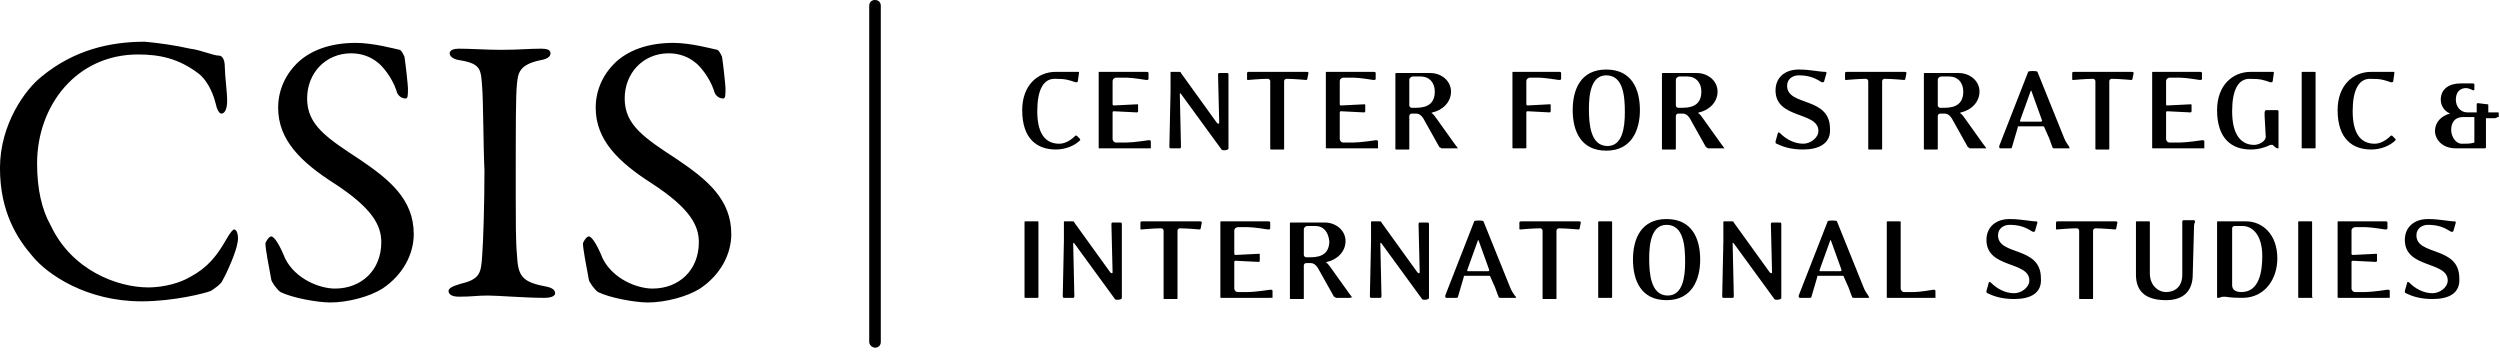
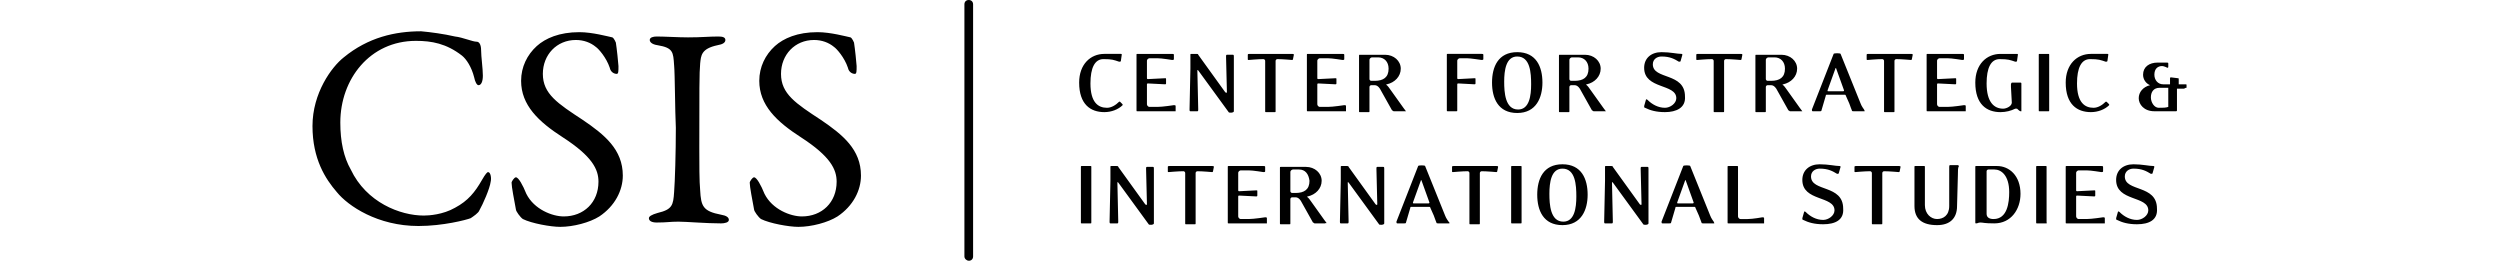
- <svg xmlns="http://www.w3.org/2000/svg" version="1.1" width="226" height="32" viewBox="0 0 226 32">
+ <svg xmlns="http://www.w3.org/2000/svg" version="1.1" width="226" height="24" viewBox="0 0 226 32">
  <path d="M17.182 4.4c0.943 0.105 2.095 0.629 2.619 0.629 0.21 0 0.523 0.21 0.523 1.048 0 0.734 0.21 2.2 0.21 3.039 0 0.733-0.21 1.152-0.523 1.152-0.21 0-0.42-0.419-0.524-0.943-0.314-1.257-0.943-2.2-1.466-2.619-1.886-1.466-3.667-1.781-5.553-1.781-5.553 0-9.115 4.61-9.115 9.848 0 2.305 0.419 4.19 1.257 5.656 1.886 3.981 5.972 5.553 8.8 5.553 0.629 0 2.306-0.104 3.772-0.942 1.572-0.838 2.409-1.886 3.247-3.352 0.42-0.734 0.63-0.943 0.734-0.943 0.314 0 0.419 0.733 0.314 1.152-0.104 0.838-0.943 2.725-1.362 3.458-0.104 0.314-0.734 0.733-1.048 0.943-0.524 0.209-3.352 0.943-6.287 0.943-4.923 0-8.486-2.409-9.848-4.087-1.362-1.572-2.934-3.981-2.934-7.962s2.305-7.125 3.771-8.277c2.934-2.409 6.182-3.144 9.325-3.144 1.152 0.105 2.724 0.314 4.086 0.629zM36.145 4.505c0.21 0.104 0.42 0.629 0.42 0.629 0.104 0.628 0.314 2.618 0.314 2.828 0 0.629 0 0.943-0.21 0.943-0.314 0-0.734-0.21-0.838-0.734-0.42-1.256-1.363-2.304-1.677-2.513-0.628-0.524-1.466-0.839-2.409-0.839-2.305 0-3.981 1.781-3.981 4.086 0 2.409 1.782 3.562 4.819 5.553 2.62 1.781 4.82 3.562 4.82 6.705 0 1.781-0.943 3.667-2.828 4.924-1.153 0.734-3.144 1.257-4.715 1.257-1.152 0-3.457-0.419-4.504-0.943-0.314-0.21-0.838-0.943-0.838-1.152-0.21-1.153-0.524-2.725-0.524-3.248 0-0.105 0.314-0.629 0.523-0.629 0.314 0 0.838 0.943 1.257 1.991 0.943 1.885 3.144 2.724 4.505 2.724 2.409 0 4.19-1.676 4.19-4.191 0-1.466-0.733-3.038-4.296-5.343-2.933-1.886-5.029-3.877-5.029-6.81 0-1.675 0.734-3.143 1.886-4.19 1.048-0.943 2.724-1.676 5.133-1.676 1.572 0 3.458 0.523 3.981 0.629zM43.584 7.858c-0.104-1.572-0.104-2.096-1.991-2.409-0.734-0.105-0.943-0.42-0.943-0.629 0-0.314 0.419-0.42 0.838-0.42 0.943 0 2.619 0.105 3.772 0.105 1.675 0 2.515-0.105 3.667-0.105 0.524 0 0.838 0.105 0.838 0.42s-0.313 0.523-0.942 0.628c-1.991 0.42-1.991 1.257-2.096 2.2-0.104 1.048-0.104 3.352-0.104 10.163 0 1.886 0 4.086 0.104 5.133 0.105 1.886 0.314 2.515 2.515 2.934 0.629 0.105 0.943 0.314 0.943 0.629s-0.524 0.419-0.943 0.419c-1.782 0-4.191-0.209-5.134-0.209-1.048 0-1.362 0.104-2.619 0.104-0.629 0-0.942-0.209-0.942-0.523 0-0.21 0.314-0.42 1.048-0.629 1.781-0.42 1.886-0.943 1.991-2.515 0.104-1.257 0.209-4.819 0.209-7.752-0.104-2.096-0.104-6.391-0.209-7.544zM64.852 4.505c0.21 0.104 0.419 0.629 0.419 0.629 0.105 0.628 0.314 2.618 0.314 2.828 0 0.629 0 0.943-0.209 0.943-0.314 0-0.734-0.21-0.839-0.734-0.419-1.256-1.362-2.304-1.676-2.513-0.629-0.524-1.467-0.839-2.409-0.839-2.306 0-3.981 1.781-3.981 4.086 0 2.409 1.781 3.562 4.819 5.553 2.619 1.781 4.819 3.562 4.819 6.705 0 1.781-0.942 3.667-2.828 4.924-1.152 0.734-3.144 1.257-4.714 1.257-1.152 0-3.457-0.419-4.505-0.943-0.314-0.21-0.838-0.943-0.838-1.152-0.21-1.153-0.524-2.725-0.524-3.248 0-0.105 0.314-0.629 0.524-0.629 0.314 0 0.838 0.943 1.257 1.991 0.942 1.885 3.144 2.724 4.504 2.724 2.409 0 4.191-1.676 4.191-4.191 0-1.466-0.734-3.038-4.296-5.343-2.934-1.886-5.029-3.877-5.029-6.81 0-1.675 0.733-3.143 1.885-4.19 1.048-0.943 2.725-1.676 5.134-1.676 1.572 0 3.457 0.523 3.981 0.629zM78.577 30.907v-30.383c0-0.314 0.209-0.524 0.523-0.524s0.524 0.21 0.524 0.524v30.383c0 0.314-0.21 0.523-0.524 0.523-0.209 0-0.523-0.21-0.523-0.523zM95.445 13.515c-1.675 0-3.038-0.942-3.038-3.561 0-2.2 1.362-3.458 3.038-3.458h1.991c0.105 0 0.105 0 0.105 0.105l-0.105 0.733c0 0.104-0.104 0.104-0.209 0.104-0.629-0.209-0.839-0.314-1.886-0.314s-1.572 1.048-1.572 2.934c0 2.306 0.943 2.934 1.991 2.934 0.524 0 1.048-0.314 1.467-0.734h0.104l0.314 0.315v0.104c-0.524 0.524-1.362 0.838-2.2 0.838zM103.722 13.411h-4.296c-0.105 0-0.105 0-0.105-0.105v-6.705c0-0.104 0-0.104 0.105-0.104h4.19c0.105 0 0.21 0 0.21 0.104v0.524c0 0.104-0.104 0.104-0.21 0.104 0 0-1.257-0.209-1.781-0.209h-0.943c-0.104 0-0.314 0.105-0.314 0.314v2.095s0 0.105 0.104 0.105l2.096-0.105c0.104 0 0.104 0 0.104 0.105v0.523c0 0.105-0.104 0.105-0.104 0.105l-2.096-0.105s-0.104 0-0.104 0.105v2.409c0 0.104 0.104 0.314 0.314 0.314h0.943c0.629 0 1.991-0.21 1.991-0.21 0.104 0 0.21 0 0.21 0.105v0.629h-0.314zM111.055 11.525v1.886c0 0.209-0.628 0.209-0.628 0.104l-3.667-5.028c-0.105-0.105-0.105 0-0.105 0l0.105 4.714c0 0.104 0 0.21-0.105 0.21h-0.838c-0.105 0-0.105-0.105-0.105-0.21l0.105-4.924v-1.676c0-0.104 0-0.104 0.104-0.104h0.629c0.104 0 0.21 0 0.21 0.104l3.247 4.505c0.105 0.104 0.21 0.104 0.21 0l-0.104-4.296c0-0.105 0-0.21 0.104-0.21h0.733c0.104 0 0.104 0.104 0.104 0.21v4.714zM118.18 7.125c0 0.104-0.104 0.104-0.104 0.104s-1.152-0.104-1.781-0.104c-0.112 0.008-0.201 0.097-0.21 0.208l-0 0.001v6.078c0 0.104 0 0.104-0.104 0.104h-1.048c-0.104 0-0.104 0-0.104-0.104v-6.078c0-0.104-0.104-0.209-0.209-0.209-0.629 0-1.782 0.104-1.782 0.104-0.104 0-0.104 0-0.104-0.104v-0.524c0-0.104 0.104-0.104 0.209-0.104h5.134c0.104 0 0.21 0 0.21 0.104l-0.105 0.524zM124.257 13.411h-4.296c-0.104 0-0.104 0-0.104-0.105v-6.705c0-0.104 0-0.104 0.104-0.104h4.191c0.104 0 0.21 0 0.21 0.104v0.524c0 0.104-0.105 0.104-0.21 0.104 0 0-1.257-0.209-1.781-0.209h-0.943c-0.104 0-0.314 0.105-0.314 0.314v2.095s0 0.105 0.104 0.105l2.096-0.105c0.104 0 0.104 0 0.104 0.105v0.523c0 0.105-0.104 0.105-0.104 0.105l-2.096-0.105s-0.104 0-0.104 0.105v2.409c0 0.104 0.104 0.314 0.314 0.314h0.943c0.629 0 1.991-0.21 1.991-0.21 0.104 0 0.209 0 0.209 0.105v0.629h-0.313zM131.591 13.411h-1.257c-0.104 0-0.104-0.105-0.21-0.105l-1.466-2.619c-0.21-0.314-0.419-0.419-0.629-0.419h-0.419c-0.104 0-0.21 0.104-0.21 0.21v2.934c0 0.104 0 0.104-0.104 0.104h-1.048c-0.105 0-0.105 0-0.105-0.104v-6.706c0-0.104 0-0.104 0.105-0.104h3.038c1.048 0 1.886 0.734 1.886 1.676s-0.734 1.676-1.676 1.886c-0.105 0-0.105 0.104 0 0.104 0.104 0.104 0.209 0.21 0.419 0.524l1.572 2.2 0.314 0.42h-0.21zM128.447 6.915h-0.733c-0.104 0-0.314 0.104-0.314 0.314v2.305c0 0.104 0.105 0.209 0.21 0.209h0.419c1.048 0 1.676-0.419 1.676-1.466 0-0.838-0.523-1.362-1.257-1.362zM140.915 7.228s-1.362-0.209-1.781-0.209h-0.839c-0.104 0-0.314 0.105-0.314 0.314v2.095s0 0.105 0.105 0.105l1.991-0.105c0.104 0 0.104 0 0.104 0.105v0.523c0 0.105-0.104 0.105-0.104 0.105l-1.991-0.105s-0.105 0-0.105 0.105v3.144c0 0.104 0 0.104-0.104 0.104h-1.048c-0.104 0-0.104 0-0.104-0.104v-6.707c0-0.104 0-0.104 0.104-0.104h4.086c0.105 0 0.21 0 0.21 0.104v0.524c0 0.104-0.104 0.104-0.21 0.104zM145.21 13.62c-2.305 0-3.038-1.781-3.038-3.667s0.733-3.667 3.038-3.667c2.305 0 3.038 1.781 3.038 3.667 0 1.782-0.733 3.667-3.038 3.667zM145.21 6.81c-1.362 0-1.572 1.675-1.572 3.038 0 1.257 0.104 3.352 1.676 3.352 1.362 0 1.572-1.676 1.572-3.038s-0.104-3.352-1.676-3.352zM155.687 13.411h-1.256c-0.105 0-0.105-0.105-0.21-0.105l-1.466-2.619c-0.21-0.314-0.42-0.419-0.629-0.419h-0.42c-0.104 0-0.209 0.104-0.209 0.21v2.934c0 0.104 0 0.104-0.105 0.104h-1.048c-0.104 0-0.104 0-0.104-0.104v-6.706c0-0.104 0-0.104 0.104-0.104h3.038c1.048 0 1.886 0.734 1.886 1.676s-0.733 1.676-1.676 1.886c-0.104 0-0.104 0.104 0 0.104 0.104 0.104 0.21 0.21 0.419 0.524l1.572 2.2 0.314 0.42h-0.21zM152.544 6.915h-0.733c-0.105 0-0.314 0.104-0.314 0.314v2.305c0 0.104 0.104 0.209 0.209 0.209h0.42c1.048 0 1.676-0.419 1.676-1.466 0-0.838-0.524-1.362-1.257-1.362zM163.021 13.515c-1.048 0-1.781-0.21-2.409-0.524-0.104 0-0.104-0.104-0.104-0.209l0.209-0.734c0-0.104 0.105-0.104 0.21 0 0.523 0.524 1.257 0.943 2.095 0.943 0.629 0 1.362-0.523 1.362-1.152 0-1.782-3.876-1.048-3.876-3.667 0-1.153 0.838-1.886 2.095-1.886 1.048 0 1.886 0.21 2.409 0.21 0.105 0 0.105 0.104 0.105 0.104l-0.21 0.734c0 0.104-0.104 0.104-0.21 0.104-0.523-0.313-1.048-0.628-2.095-0.628-0.524 0-1.048 0.314-1.048 0.942 0 1.886 3.876 0.943 3.876 3.878 0.105 1.361-1.048 1.885-2.409 1.885zM172.241 7.125c0 0.104-0.105 0.104-0.105 0.104s-1.152-0.104-1.781-0.104c-0.104 0-0.21 0.104-0.21 0.209v6.078c0 0.104 0 0.104-0.104 0.104h-1.048c-0.104 0-0.104 0-0.104-0.104v-6.078c0-0.104-0.105-0.209-0.21-0.209-0.629 0-1.781 0.104-1.781 0.104-0.105 0-0.105 0-0.105-0.104v-0.524c0-0.104 0.105-0.104 0.21-0.104h5.133c0.105 0 0.21 0 0.21 0.104l-0.104 0.524zM179.366 13.411h-1.257c-0.105 0-0.105-0.105-0.21-0.105l-1.466-2.619c-0.21-0.314-0.42-0.419-0.629-0.419h-0.419c-0.113 0.008-0.202 0.097-0.21 0.209l-0 0.001v2.934c0 0.104 0 0.104-0.104 0.104h-1.048c-0.104 0-0.104 0-0.104-0.104v-6.706c0-0.104 0-0.104 0.104-0.104h3.039c1.048 0 1.885 0.734 1.885 1.676s-0.733 1.676-1.676 1.886c-0.104 0-0.104 0.104 0 0.104 0.105 0.104 0.21 0.21 0.42 0.524l1.571 2.2 0.314 0.42h-0.209zM176.222 6.915h-0.733c-0.104 0-0.314 0.104-0.314 0.314v2.305c0.008 0.112 0.098 0.201 0.209 0.209l0.001 0h0.419c1.048 0 1.676-0.419 1.676-1.466 0-0.838-0.524-1.362-1.257-1.362zM187.013 13.411h-1.256c-0.105 0-0.21 0-0.21-0.105 0 0-0.21-0.523-0.314-0.838l-0.419-0.943c0-0.104-0.105-0.104-0.105-0.104h-2.2c-0.104 0-0.104 0-0.104 0.104l-0.524 1.782c0 0.105-0.104 0.105-0.21 0.105h-0.838c-0.105 0-0.105-0.105-0.105-0.21l2.619-6.705c0-0.105 0.839-0.105 0.839 0l2.409 5.972c0.104 0.314 0.419 0.733 0.419 0.733 0.105 0.21 0.105 0.21 0 0.21zM183.66 8.277c0-0.104-0.104-0.104-0.104 0l-0.943 2.619c0 0.104 0 0.104 0.104 0.104h1.782c0.104 0 0.104-0.104 0.104-0.104l-0.943-2.619zM192.776 7.125c0 0.104-0.105 0.104-0.105 0.104s-1.152-0.104-1.781-0.104c-0.104 0-0.21 0.104-0.21 0.209v6.078c0 0.104 0 0.104-0.104 0.104h-1.048c-0.105 0-0.104 0-0.104-0.104v-6.078c0-0.104-0.105-0.209-0.21-0.209-0.629 0-1.782 0.104-1.782 0.104-0.104 0-0.104 0-0.104-0.104v-0.524c0-0.104 0.104-0.104 0.21-0.104h5.133c0.105 0 0.21 0 0.21 0.104l-0.104 0.524zM198.957 13.411h-4.296c-0.105 0-0.105 0-0.105-0.105v-6.705c0-0.104 0-0.104 0.105-0.104h4.19c0.105 0 0.21 0 0.21 0.104v0.524c0 0.104-0.104 0.104-0.21 0.104 0 0-1.256-0.209-1.781-0.209h-0.943c-0.104 0-0.314 0.105-0.314 0.314v2.095s0 0.105 0.104 0.105l2.096-0.105c0.104 0 0.104 0 0.104 0.105v0.523c0 0.105-0.104 0.105-0.104 0.105l-2.096-0.105s-0.104 0-0.104 0.105v2.409c0 0.104 0.104 0.314 0.314 0.314h0.943c0.629 0 1.991-0.21 1.991-0.21 0.104 0 0.21 0 0.21 0.105v0.629h-0.314zM205.871 13.411c-0.104 0-0.419-0.314-0.419-0.314h-0.21c-0.519 0.262-1.132 0.417-1.78 0.419h-0.001c-1.676 0-3.038-0.943-3.038-3.562 0-2.2 1.362-3.457 3.038-3.457h1.991c0.104 0 0.104 0 0.104 0.104l-0.104 0.734c0 0.104-0.104 0.104-0.21 0.104-0.629-0.209-0.838-0.313-1.885-0.313s-1.572 1.048-1.572 2.933c0 2.306 0.943 3.039 1.991 3.039 0.419 0 1.048-0.314 1.048-0.734 0-0.104-0.104-1.885-0.104-1.885v-0.314c0-0.105 0.104-0.21 0.104-0.21h1.048s0.105 0 0.105 0.104v3.353h-0.105zM209.224 13.411h-1.048c-0.104 0-0.104 0-0.104-0.105v-6.705c0-0.104 0-0.104 0.104-0.104h1.048c0.104 0 0.104 0 0.104 0.104v6.705c0 0.105 0 0.105-0.104 0.105zM214.358 13.515c-1.676 0-3.038-0.943-3.038-3.562 0-2.2 1.362-3.457 3.038-3.457h1.991c0.104 0 0.104 0 0.104 0.104l-0.104 0.734c0 0.104-0.104 0.104-0.21 0.104-0.628-0.209-0.838-0.313-1.885-0.313s-1.572 1.048-1.572 2.933c0 2.306 0.943 2.934 1.991 2.934 0.524 0 1.048-0.314 1.466-0.733h0.105l0.314 0.314v0.104c-0.524 0.524-1.362 0.838-2.2 0.838zM225.568 10.686h-0.838v2.619c0 0.105-0.104 0.105-0.104 0.105h-2.619c-1.257 0-1.886-0.838-1.886-1.572s0.524-1.362 1.362-1.572c-0.496-0.21-0.838-0.693-0.838-1.256 0-0.001 0-0.001 0-0.002v0c0-0.943 0.733-1.466 1.781-1.466h1.048c0.104 0 0.21 0 0.21 0.104v0.419c0 0.105-0.105 0.105-0.105 0.105s-0.419-0.21-0.629-0.21c-0.523 0-0.942 0.314-0.942 1.048 0 0.629 0.419 1.153 1.048 1.153h0.838v-0.734c0-0.104 0.105-0.104 0.105-0.104l0.838 0.104c0.105 0 0.105 0 0.105 0.105v0.629h0.838c0.104 0 0.104 0 0.104 0.104v0.314c-0.209 0-0.209 0.104-0.314 0.104zM223.683 10.582h-1.048c-0.734 0-1.048 0.524-1.048 1.152s0.42 1.257 0.943 1.257c0.524 0 0.839 0 1.153-0.104v-2.305zM93.769 26.925h-1.048c-0.104 0-0.104 0-0.104-0.104v-6.706c0-0.104 0-0.104 0.104-0.104h1.048c0.105 0 0.105 0 0.105 0.104v6.706c0 0.104 0 0.104-0.105 0.104zM101.416 25.040v1.885c0 0.21-0.629 0.21-0.629 0.105l-3.667-5.029c-0.104-0.105-0.104 0-0.104 0l0.104 4.714c0 0.104 0 0.21-0.104 0.21h-0.839c-0.104 0-0.104-0.105-0.104-0.21l0.104-4.924v-1.676c0-0.104 0-0.104 0.105-0.104h0.629c0.104 0 0.209 0 0.209 0.104l3.248 4.506c0.104 0.104 0.21 0.104 0.21 0l-0.105-4.296c0-0.105 0-0.21 0.105-0.21h0.733c0.104 0 0.104 0.104 0.104 0.21v4.714zM108.541 20.64c0 0.104-0.104 0.104-0.104 0.104s-1.153-0.104-1.782-0.104c-0.104 0-0.209 0.104-0.209 0.209v6.078c0 0.104 0 0.104-0.105 0.104h-1.048c-0.104 0-0.104 0-0.104-0.104v-6.079c-0.008-0.113-0.097-0.202-0.209-0.21l-0.001-0c-0.629 0-1.781 0.105-1.781 0.105-0.104 0-0.104 0-0.104-0.104v-0.524c0-0.104 0.104-0.104 0.209-0.104h5.134c0.104 0 0.209 0 0.209 0.104l-0.104 0.525zM114.723 26.925h-4.296c-0.105 0-0.105 0-0.105-0.104v-6.706c0-0.104 0-0.104 0.105-0.104h4.19c0.105 0 0.21 0 0.21 0.104v0.525c0 0.104-0.104 0.104-0.21 0.104 0 0-1.257-0.209-1.781-0.209h-0.943c-0.104 0-0.314 0.104-0.314 0.314v2.095s0 0.105 0.104 0.105l2.096-0.105c0.104 0 0.104 0 0.104 0.105v0.523c0 0.105-0.104 0.105-0.104 0.105l-2.096-0.105s-0.104 0-0.104 0.105v2.409c0 0.104 0.104 0.314 0.314 0.314h0.943c0.629 0 1.991-0.21 1.991-0.21 0.104 0 0.21 0 0.21 0.105v0.629h-0.314zM122.056 26.925h-1.257c-0.104 0-0.104-0.104-0.209-0.104l-1.467-2.62c-0.21-0.314-0.419-0.419-0.629-0.419h-0.419c-0.104 0-0.21 0.104-0.21 0.21v2.933c0 0.105 0 0.105-0.104 0.105h-1.048c-0.105 0-0.105 0-0.105-0.104v-6.706c0-0.104 0-0.104 0.105-0.104h3.038c1.048 0 1.886 0.734 1.886 1.676s-0.734 1.676-1.676 1.886c-0.105 0-0.105 0.104 0 0.104 0.104 0.104 0.209 0.21 0.419 0.524l1.572 2.2 0.314 0.419c-0.105-0.104-0.21 0-0.21 0zM118.913 20.43h-0.733c-0.104 0-0.314 0.104-0.314 0.314v2.305c0 0.104 0.105 0.209 0.21 0.209h0.419c1.048 0 1.676-0.419 1.676-1.466-0.104-0.838-0.523-1.362-1.257-1.362zM129.181 25.040v1.885c0 0.21-0.629 0.21-0.629 0.105l-3.667-5.029c-0.105-0.105-0.104 0-0.104 0l0.104 4.714c0 0.104 0 0.21-0.104 0.21h-0.839c-0.104 0-0.104-0.105-0.104-0.21l0.104-4.924v-1.676c0-0.104 0-0.104 0.104-0.104h0.629c0.104 0 0.21 0 0.21 0.104l3.248 4.506c0.104 0.104 0.209 0.104 0.209 0l-0.104-4.296c0-0.105 0-0.21 0.104-0.21h0.733c0.105 0 0.105 0.104 0.105 0.21v4.714zM136.934 26.925h-1.257c-0.104 0-0.209 0-0.209-0.104 0 0-0.21-0.524-0.314-0.839l-0.42-0.943c0-0.104-0.104-0.104-0.104-0.104h-2.2c-0.104 0-0.104 0-0.104 0.104l-0.524 1.782c0 0.104-0.104 0.104-0.209 0.104h-0.839c-0.104 0-0.104-0.104-0.104-0.209l2.619-6.705c0-0.105 0.838-0.105 0.838 0l2.41 5.972c0.104 0.314 0.419 0.733 0.419 0.733 0.21 0.21 0.104 0.21 0 0.21zM133.686 21.792c0-0.104-0.104-0.104-0.104 0l-0.943 2.619c0 0.104 0 0.104 0.104 0.104h1.782c0.104 0 0.104-0.104 0.104-0.104l-0.943-2.619zM142.8 20.64c0 0.104-0.104 0.104-0.104 0.104s-1.152-0.104-1.781-0.104c-0.112 0.008-0.201 0.097-0.21 0.208l-0 0.001v6.078c0 0.104 0 0.104-0.104 0.104h-1.048c-0.105 0-0.105 0-0.105-0.104v-6.079c0-0.104-0.104-0.21-0.209-0.21-0.629 0-1.782 0.105-1.782 0.105-0.104 0-0.104 0-0.104-0.104v-0.524c0-0.104 0.104-0.104 0.21-0.104h5.133c0.104 0 0.21 0 0.21 0.104l-0.105 0.525zM145.629 26.925h-1.048c-0.104 0-0.104 0-0.104-0.104v-6.706c0-0.104 0-0.104 0.104-0.104h1.048c0.105 0 0.105 0 0.105 0.104v6.706c0 0.104 0 0.104-0.105 0.104zM150.659 27.135c-2.305 0-3.038-1.781-3.038-3.667s0.733-3.667 3.038-3.667c2.305 0 3.038 1.781 3.038 3.667 0 1.781-0.733 3.667-3.038 3.667zM150.659 20.326c-1.362 0-1.572 1.675-1.572 3.038 0 1.256 0.104 3.352 1.676 3.352 1.362 0 1.572-1.676 1.572-3.038s-0.104-3.353-1.676-3.353zM161.031 25.040v1.885c0 0.21-0.629 0.21-0.629 0.105l-3.667-5.029c-0.104-0.105-0.104 0-0.104 0l0.104 4.714c0 0.104 0 0.21-0.104 0.21h-0.839c-0.104 0-0.104-0.105-0.104-0.21l0.104-4.924v-1.676c0-0.104 0-0.104 0.105-0.104h0.629c0.104 0 0.209 0 0.209 0.104l3.248 4.506c0.104 0.104 0.21 0.104 0.21 0l-0.105-4.296c0-0.105 0-0.21 0.105-0.21h0.733c0.104 0 0.104 0.104 0.104 0.21v4.714zM168.888 26.925h-1.257c-0.104 0-0.21 0-0.21-0.104 0 0-0.209-0.524-0.314-0.839l-0.419-0.943c0-0.104-0.104-0.104-0.104-0.104h-2.2c-0.104 0-0.104 0-0.104 0.104l-0.524 1.782c0 0.104-0.104 0.104-0.209 0.104h-0.839c-0.104 0-0.104-0.104-0.104-0.209l2.619-6.705c0-0.105 0.838-0.105 0.838 0l2.409 5.972c0.105 0.314 0.42 0.733 0.42 0.733 0.104 0.21 0.104 0.21 0 0.21zM165.536 21.792c0-0.104-0.105-0.104-0.105 0l-0.943 2.619c0 0.104 0 0.104 0.105 0.104h1.781c0.104 0 0.104-0.104 0.104-0.104l-0.942-2.619zM174.65 26.925h-3.981c-0.104 0-0.104 0-0.104-0.104v-6.706c0-0.104 0-0.104 0.104-0.104h1.048c0.104 0 0.104 0 0.104 0.104v5.973c0 0.104 0.105 0.314 0.314 0.314h0.839c0.629 0 1.781-0.21 1.781-0.21 0.105 0 0.21 0 0.21 0.105v0.629h-0.314zM182.088 27.031c-1.048 0-1.781-0.21-2.409-0.524-0.104 0-0.104-0.104-0.104-0.209l0.209-0.734c0-0.104 0.105-0.104 0.21 0 0.524 0.524 1.257 0.943 2.095 0.943 0.629 0 1.363-0.523 1.363-1.152 0-1.782-3.877-1.048-3.877-3.667 0-1.153 0.838-1.886 2.095-1.886 1.048 0 1.886 0.21 2.409 0.21 0.105 0 0.105 0.104 0.105 0.104l-0.21 0.734c0 0.104-0.104 0.104-0.209 0.104-0.524-0.314-1.048-0.629-2.096-0.629-0.523 0-1.048 0.315-1.048 0.943 0 1.886 3.877 0.943 3.877 3.878 0.104 1.361-0.943 1.885-2.41 1.885zM191.309 20.64c0 0.104-0.105 0.104-0.105 0.104s-1.152-0.104-1.781-0.104c-0.104 0-0.21 0.104-0.21 0.209v6.078c0 0.104 0 0.104-0.104 0.104h-1.048c-0.105 0-0.105 0-0.105-0.104v-6.079c0-0.104-0.104-0.21-0.209-0.21-0.629 0-1.782 0.105-1.782 0.105-0.104 0-0.104 0-0.104-0.104v-0.524c0-0.104 0.104-0.104 0.21-0.104h5.133c0.105 0 0.21 0 0.21 0.104l-0.104 0.525zM198.328 20.953l-0.105 3.878c0 1.466-0.838 2.304-2.409 2.304-1.781 0-2.724-0.734-2.724-2.305v-4.715c0-0.104 0-0.104 0.104-0.104h1.048c0.105 0 0.105 0 0.105 0.104v4.611c0 1.048 0.733 1.675 1.466 1.675s1.466-0.418 1.466-1.571v-4.714c0-0.104 0-0.21 0.105-0.21h0.943c0.104 0 0.104 0.105 0.104 0.21-0.104 0-0.104 0.523-0.104 0.838zM202.728 26.925c-1.257 0-1.362-0.104-1.676-0.104s-0.314 0.104-0.524 0.104c-0.104 0-0.104 0-0.104-0.104v-6.706c0-0.104 0-0.104 0.104-0.104h2.515c1.466 0 2.828 1.152 2.828 3.352 0 1.885-1.152 3.561-3.143 3.561zM202.728 20.43h-0.734c-0.104 0-0.209 0.104-0.209 0.21v5.133c0 0.419 0.314 0.629 0.838 0.629 1.676 0 1.886-1.991 1.886-3.247 0-1.992-0.943-2.725-1.781-2.725zM208.91 26.925h-1.048c-0.104 0-0.104 0-0.104-0.104v-6.706c0-0.104 0-0.104 0.104-0.104h1.048c0.104 0 0.104 0 0.104 0.104v6.706c0.105 0.104 0 0.104-0.104 0.104zM215.72 26.925h-4.296c-0.104 0-0.104 0-0.104-0.104v-6.706c0-0.104 0-0.104 0.104-0.104h4.191c0.104 0 0.21 0 0.21 0.104v0.525c0 0.104-0.105 0.104-0.21 0.104 0 0-1.257-0.209-1.782-0.209h-0.942c-0.105 0-0.314 0.104-0.314 0.314v2.095s0 0.105 0.104 0.105l2.095-0.105c0.105 0 0.105 0 0.105 0.105v0.523c0 0.105-0.105 0.105-0.105 0.105l-2.095-0.105s-0.104 0-0.104 0.105v2.409c0 0.104 0.104 0.314 0.314 0.314h0.942c0.629 0 1.992-0.21 1.992-0.21 0.104 0 0.209 0 0.209 0.105v0.629h-0.314zM219.911 27.031c-1.048 0-1.781-0.21-2.409-0.524-0.105 0-0.105-0.104-0.105-0.209l0.21-0.734c0-0.104 0.104-0.104 0.21 0 0.523 0.524 1.256 0.943 2.095 0.943 0.629 0 1.362-0.523 1.362-1.152 0-1.782-3.877-1.048-3.877-3.667 0-1.153 0.839-1.886 2.096-1.886 1.048 0 1.885 0.21 2.409 0.21 0.104 0 0.104 0.104 0.104 0.104l-0.209 0.734c0 0.104-0.105 0.104-0.21 0.104-0.524-0.314-1.048-0.629-2.095-0.629-0.524 0-1.048 0.315-1.048 0.943 0 1.886 3.876 0.943 3.876 3.878 0.105 1.361-0.943 1.885-2.409 1.885z" />
</svg>
